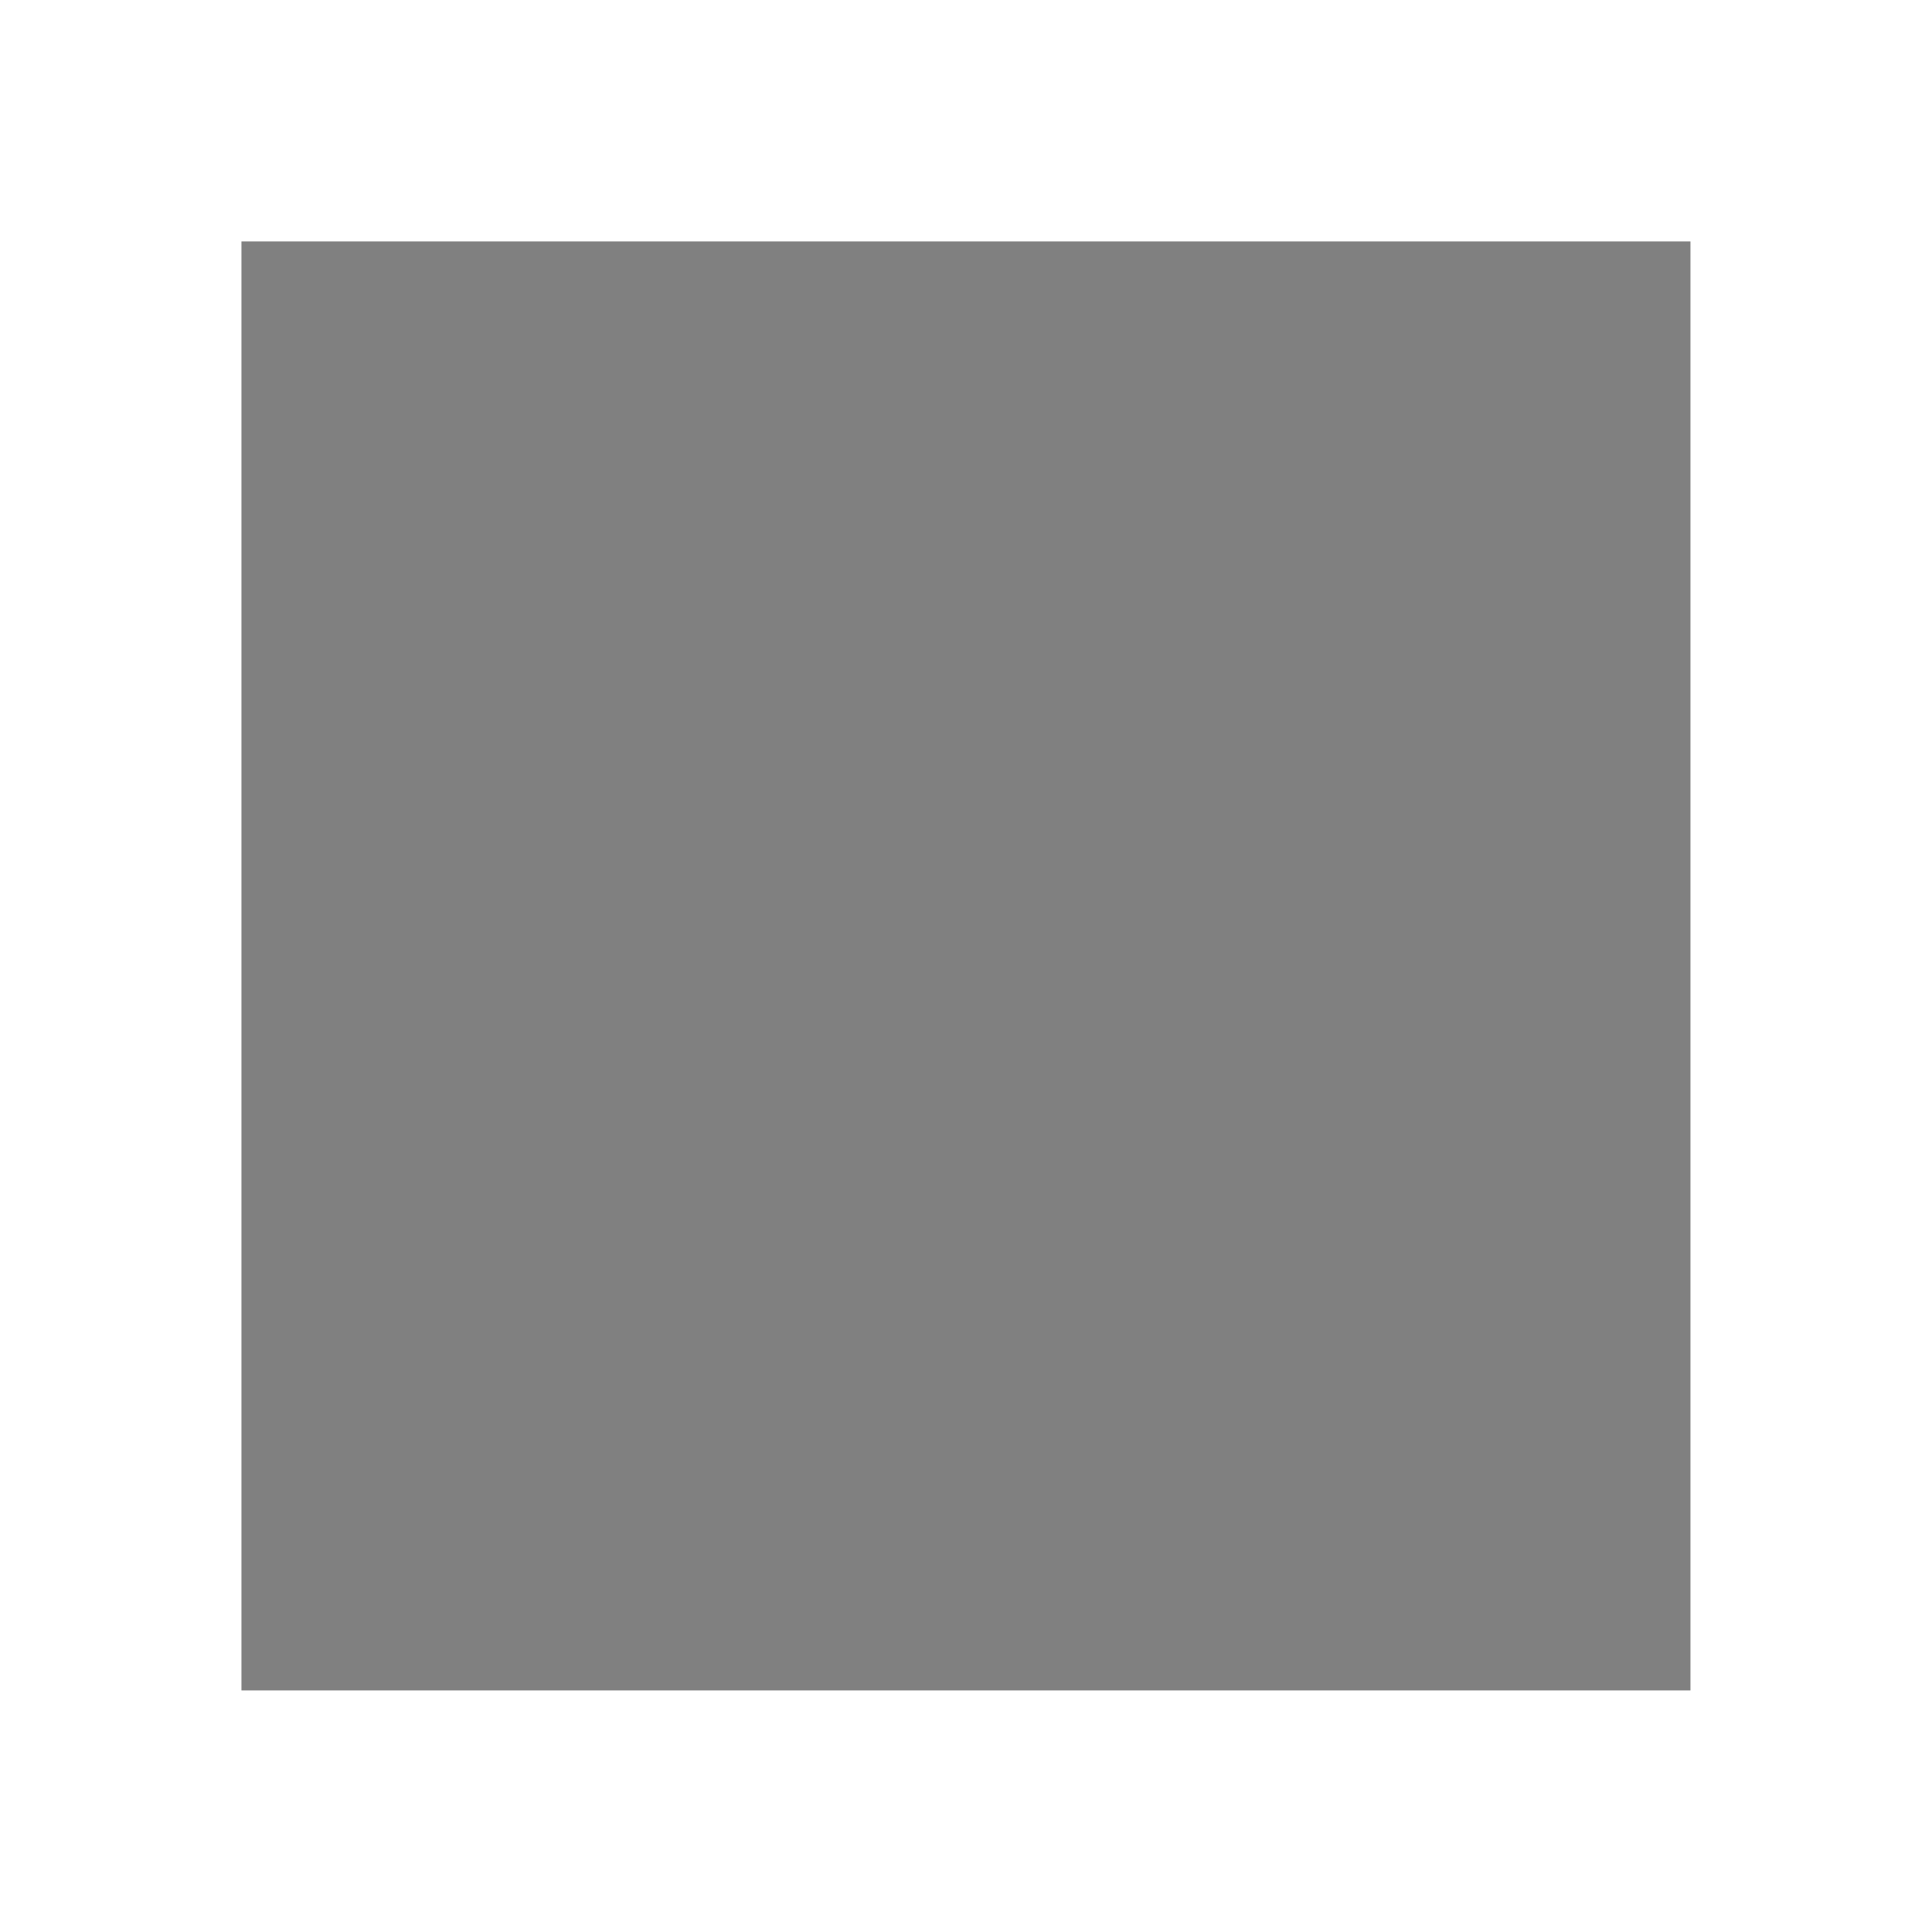
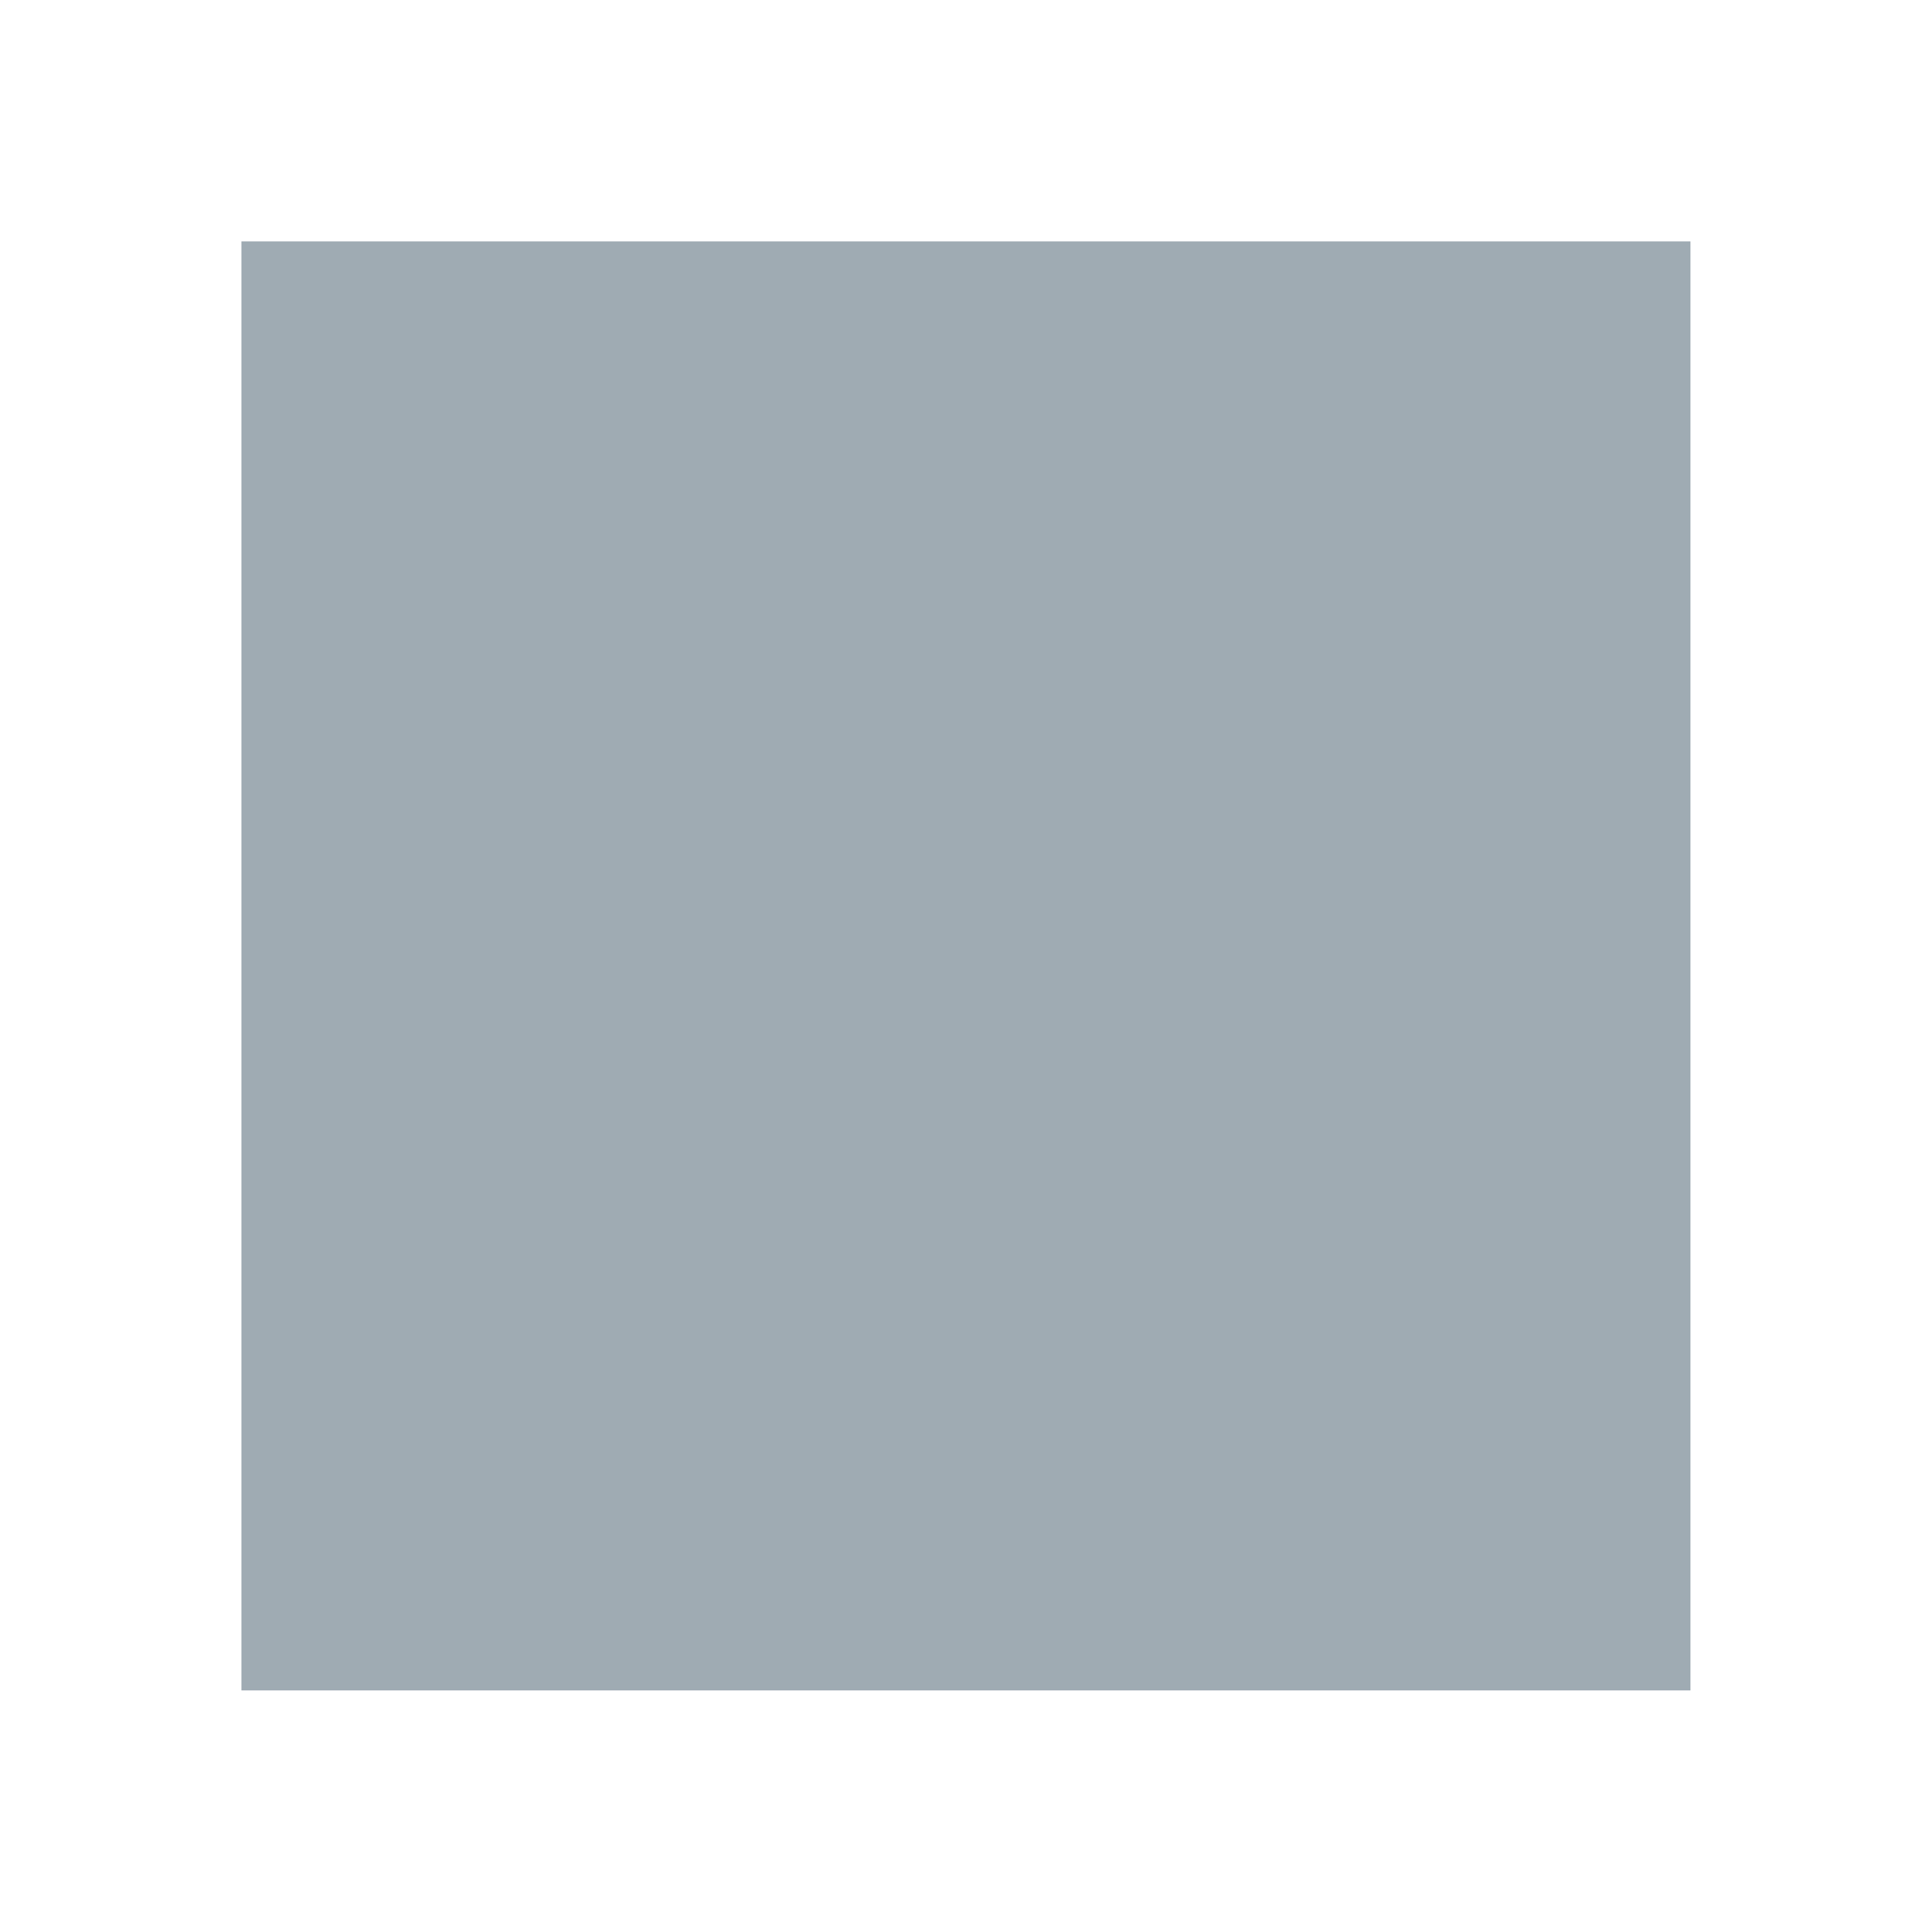
<svg xmlns="http://www.w3.org/2000/svg" xmlns:ns1="http://www.openswatchbook.org/uri/2009/osb" height="16" id="svg7384" style="enable-background:new" version="1.1" width="16">
  <defs id="defs7386">
    <linearGradient id="linearGradient6882" ns1:paint="solid">
      <stop id="stop6884" offset="0" style="stop-color:#555555;stop-opacity:1;" />
    </linearGradient>
    <linearGradient id="linearGradient5606" ns1:paint="solid">
      <stop id="stop5608" offset="0" style="stop-color:#000000;stop-opacity:1;" />
    </linearGradient>
  </defs>
  <g id="layer12" style="display:inline" transform="translate(-305.0004,59.00336)">
-     <path d="m 307,-57.004 0,12 12,0 0,-12 z" id="path5387" style="fill:#000000;fill-opacity:0.498;stroke:none" />
+     <path d="m 307,-57.004 0,12 12,0 0,-12 z" id="path5387" style="fill:#9fabb3;stroke:none" />
  </g>
  <g id="layer1" style="display:inline" transform="translate(-64.0002,-187.9966)" />
</svg>
